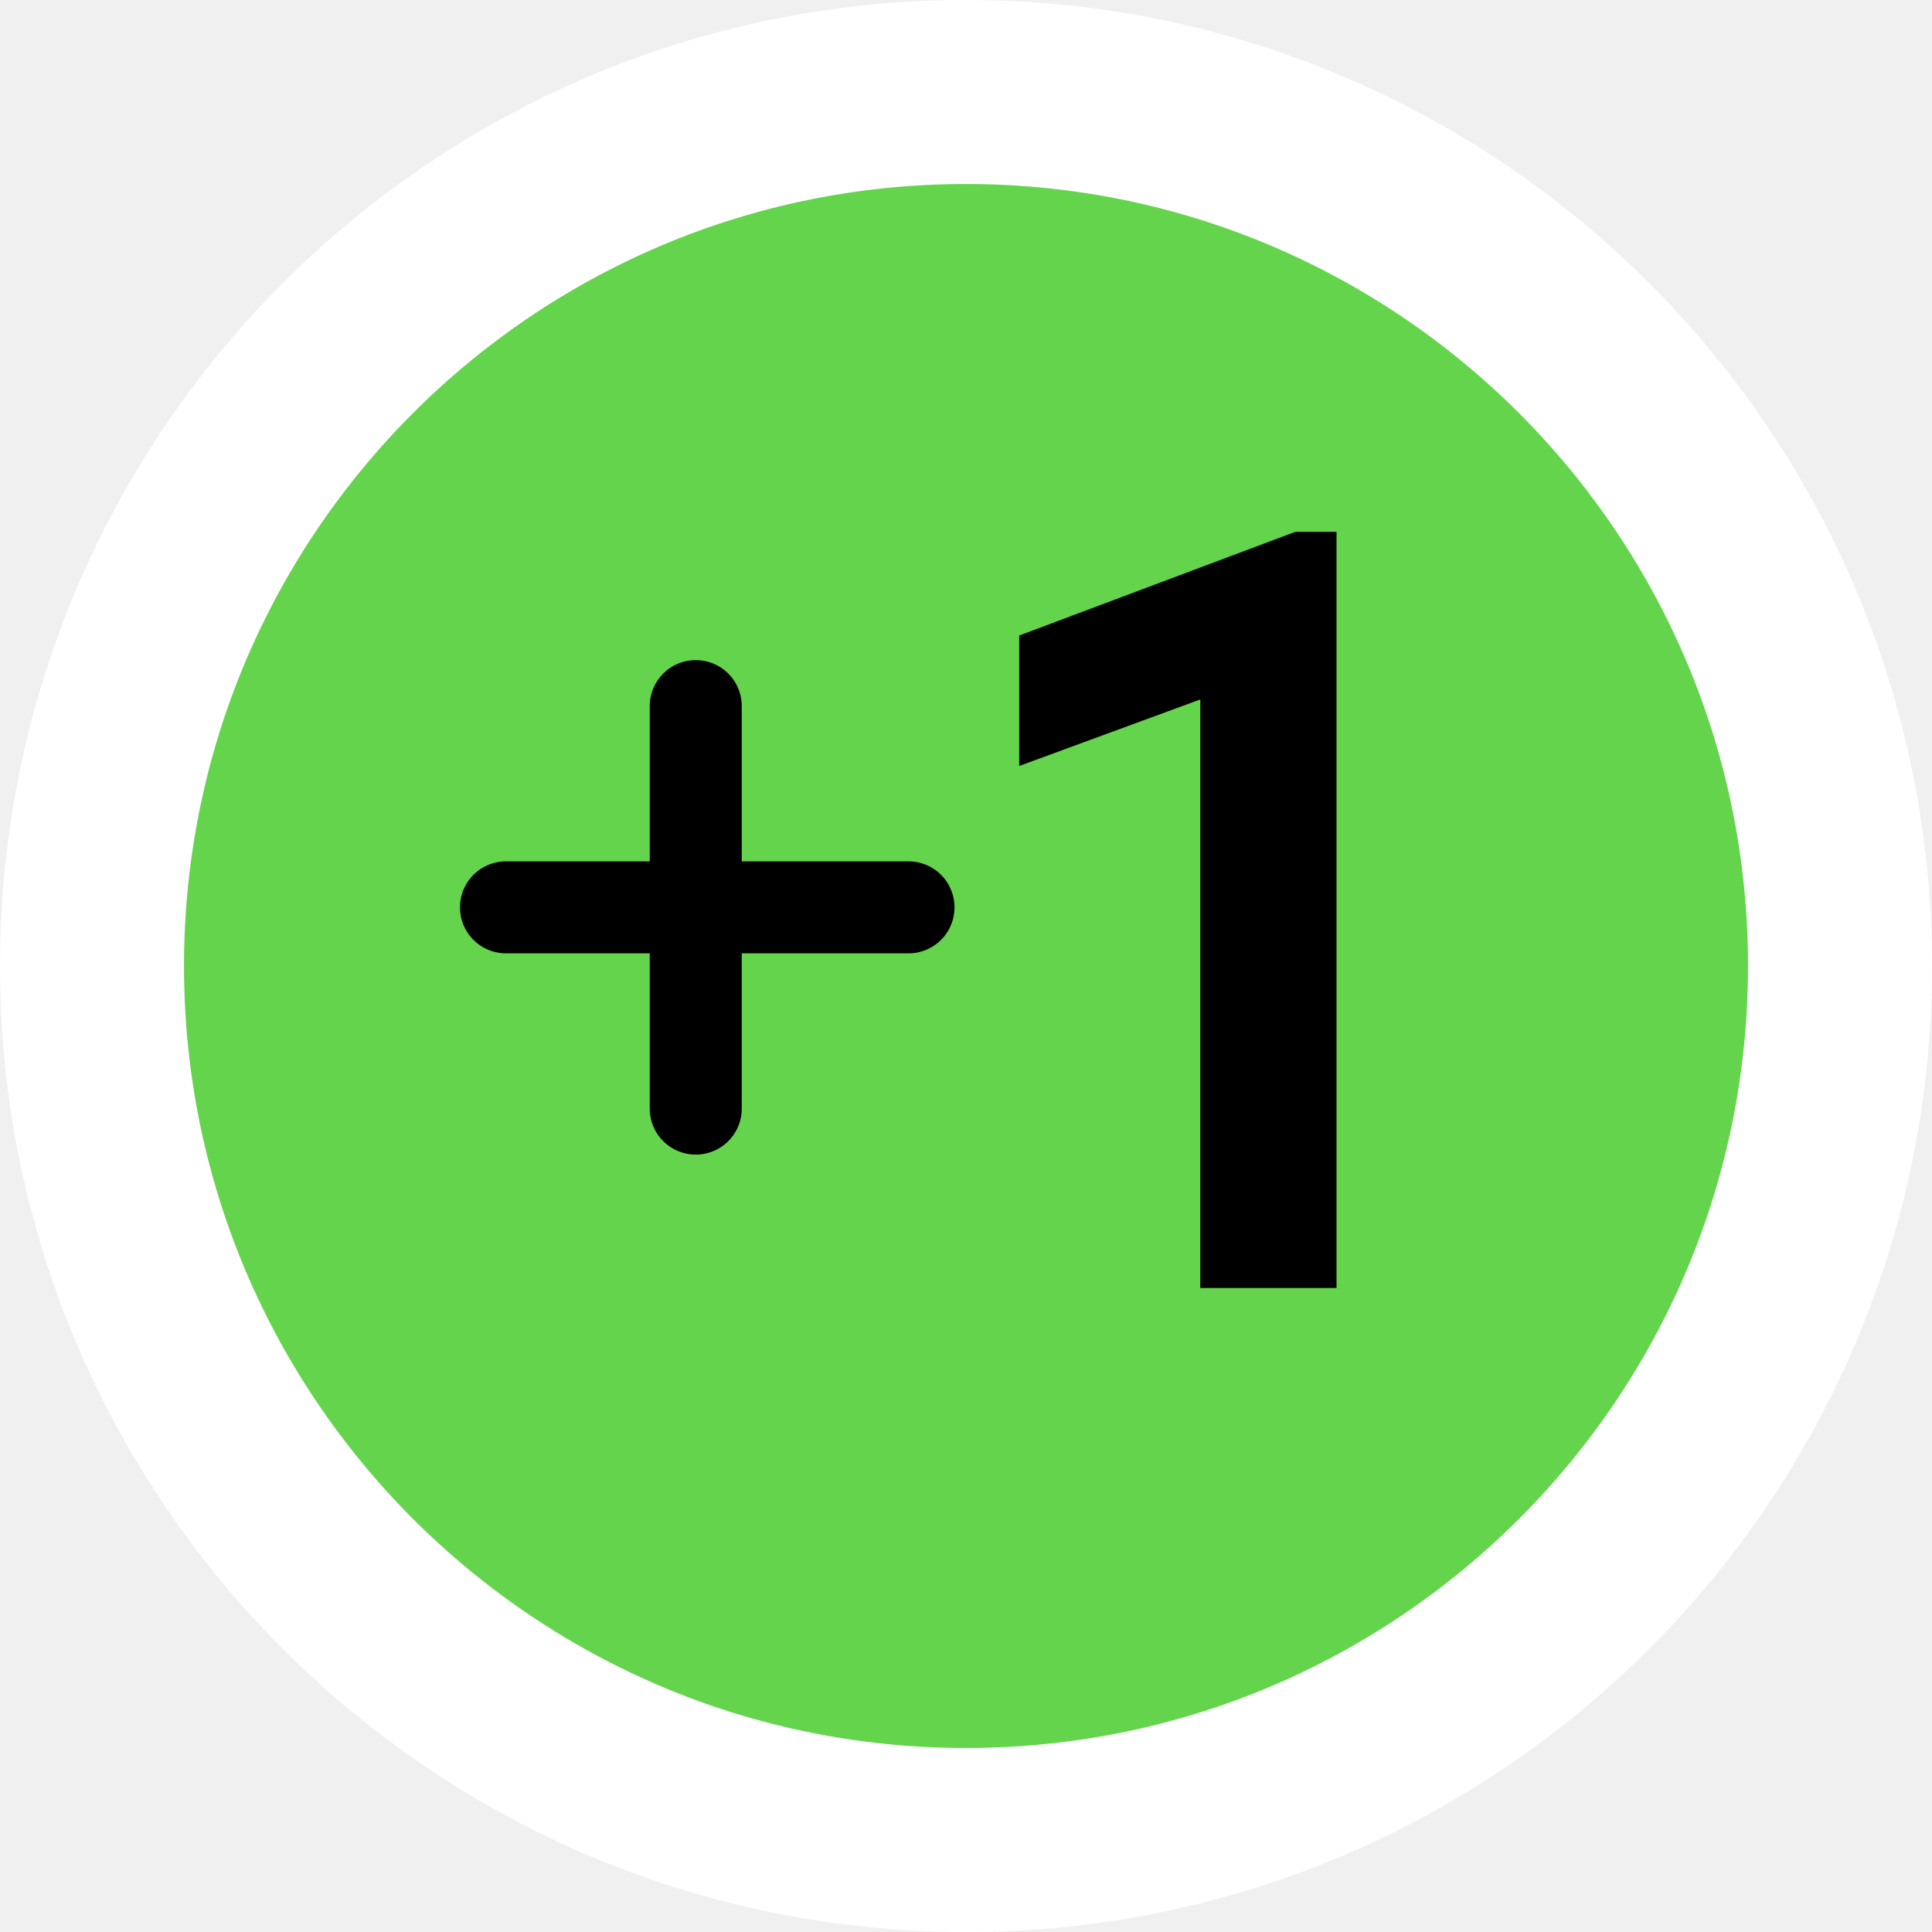
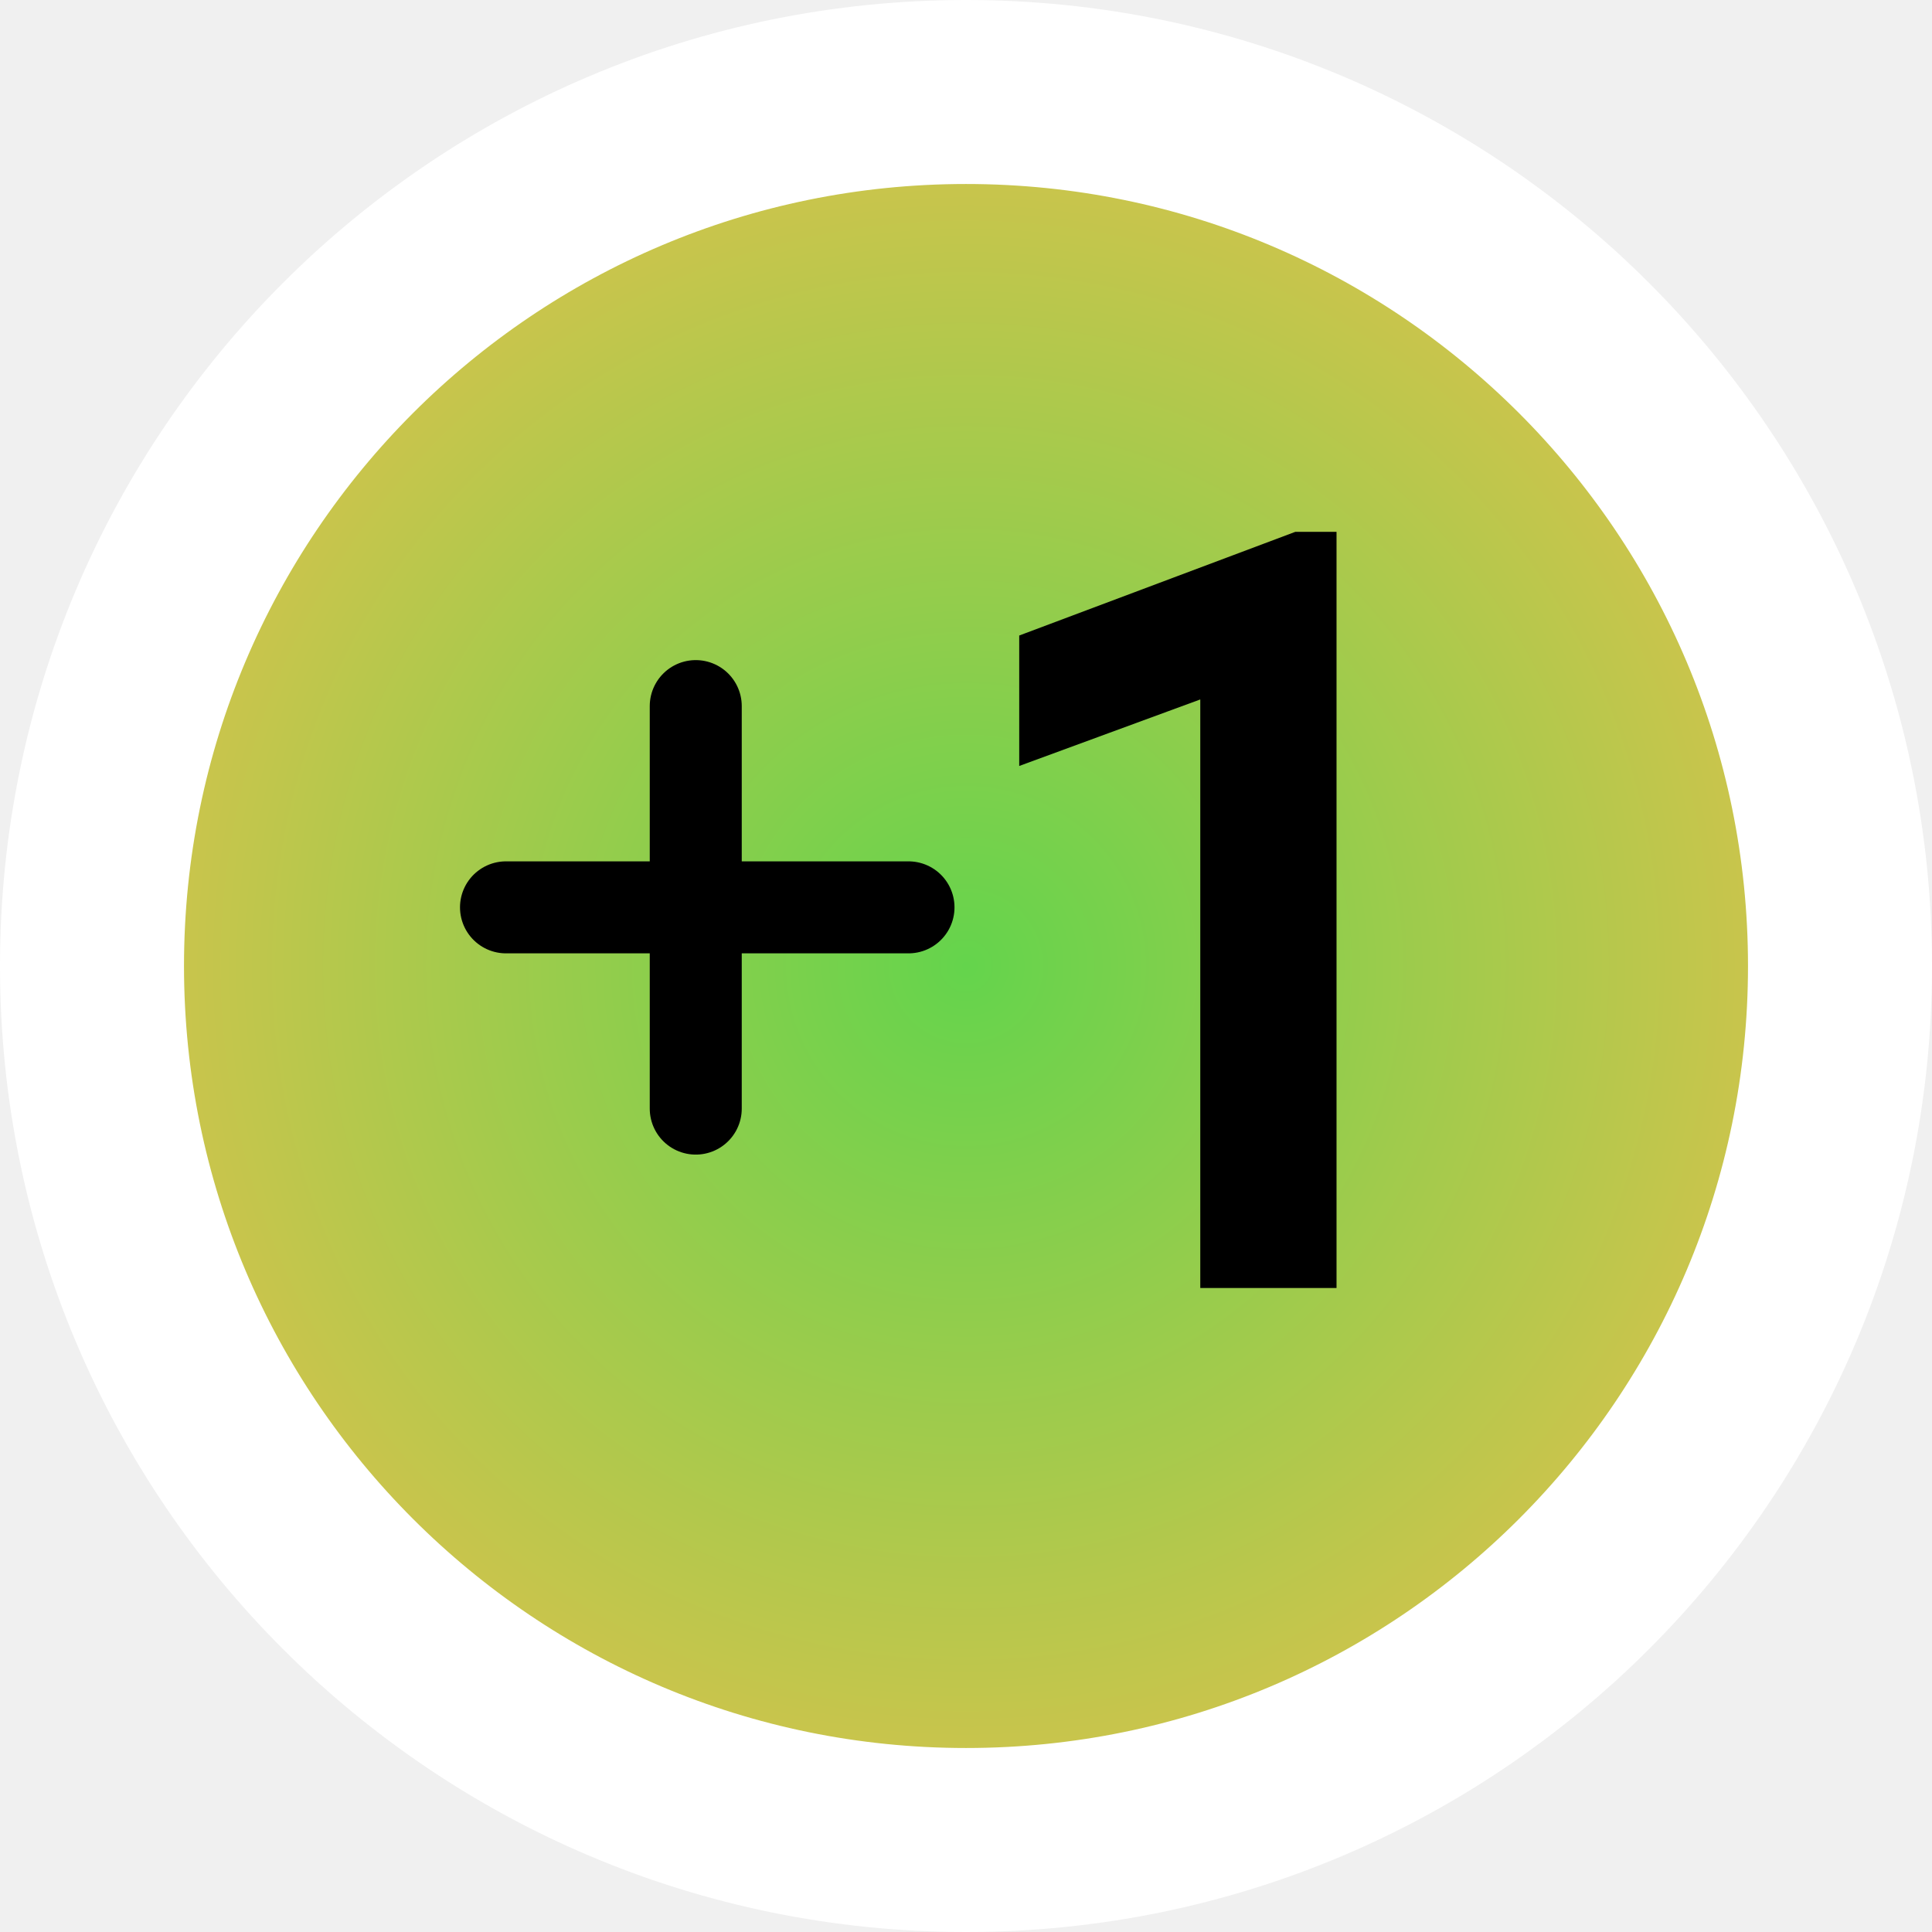
<svg xmlns="http://www.w3.org/2000/svg" version="1.1" width="42" height="42" viewBox="0,0,42,42">
+   <defs>
+     <radialGradient cx="240" cy="180" r="19" gradientUnits="userSpaceOnUse" id="color-1">
+       <stop offset="0" stop-color="#64d44c" />
+       <stop offset="1" stop-color="#d4c34c" />
+     </radialGradient>
+   </defs>
  <g transform="translate(-219,-159)">
    <g data-paper-data="{&quot;isPaintingLayer&quot;:true}" fill-rule="nonzero" stroke-linejoin="miter" stroke-miterlimit="10" stroke-dasharray="" stroke-dashoffset="0" style="mix-blend-mode: normal">
-       <path d="M221,180c0,-10.493 8.507,-19 19,-19c10.493,0 19,8.507 19,19c0,10.493 -8.507,19 -19,19c-10.493,0 -19,-8.507 -19,-19z" fill="#64d44c" stroke="#ffffff" stroke-width="4" stroke-linecap="butt" />
+       <path d="M221,180c0,-10.493 8.507,-19 19,-19c10.493,0 19,8.507 19,19c0,10.493 -8.507,19 -19,19c-10.493,0 -19,-8.507 -19,-19z" fill="url(#color-1)" stroke="#ffffff" stroke-width="4" stroke-linecap="butt" />
      <path d="M247.555,186.5h-1.962v-13.011l-3.936,1.446v-1.773l5.592,-2.1h0.306z" fill="#000000" stroke="#000000" stroke-width="1" stroke-linecap="butt" />
-       <path d="M234.125,174.35v8.75" fill="#ffffff" stroke="#000000" stroke-width="2" stroke-linecap="round" />
+       <path d="M234.125,183.1v-8.75" fill="#ffffff" stroke="#000000" stroke-width="2" stroke-linecap="round" />
      <path d="M238.75,178.725h-8.75" fill="#ffffff" stroke="#000000" stroke-width="2" stroke-linecap="round" />
    </g>
  </g>
</svg>
